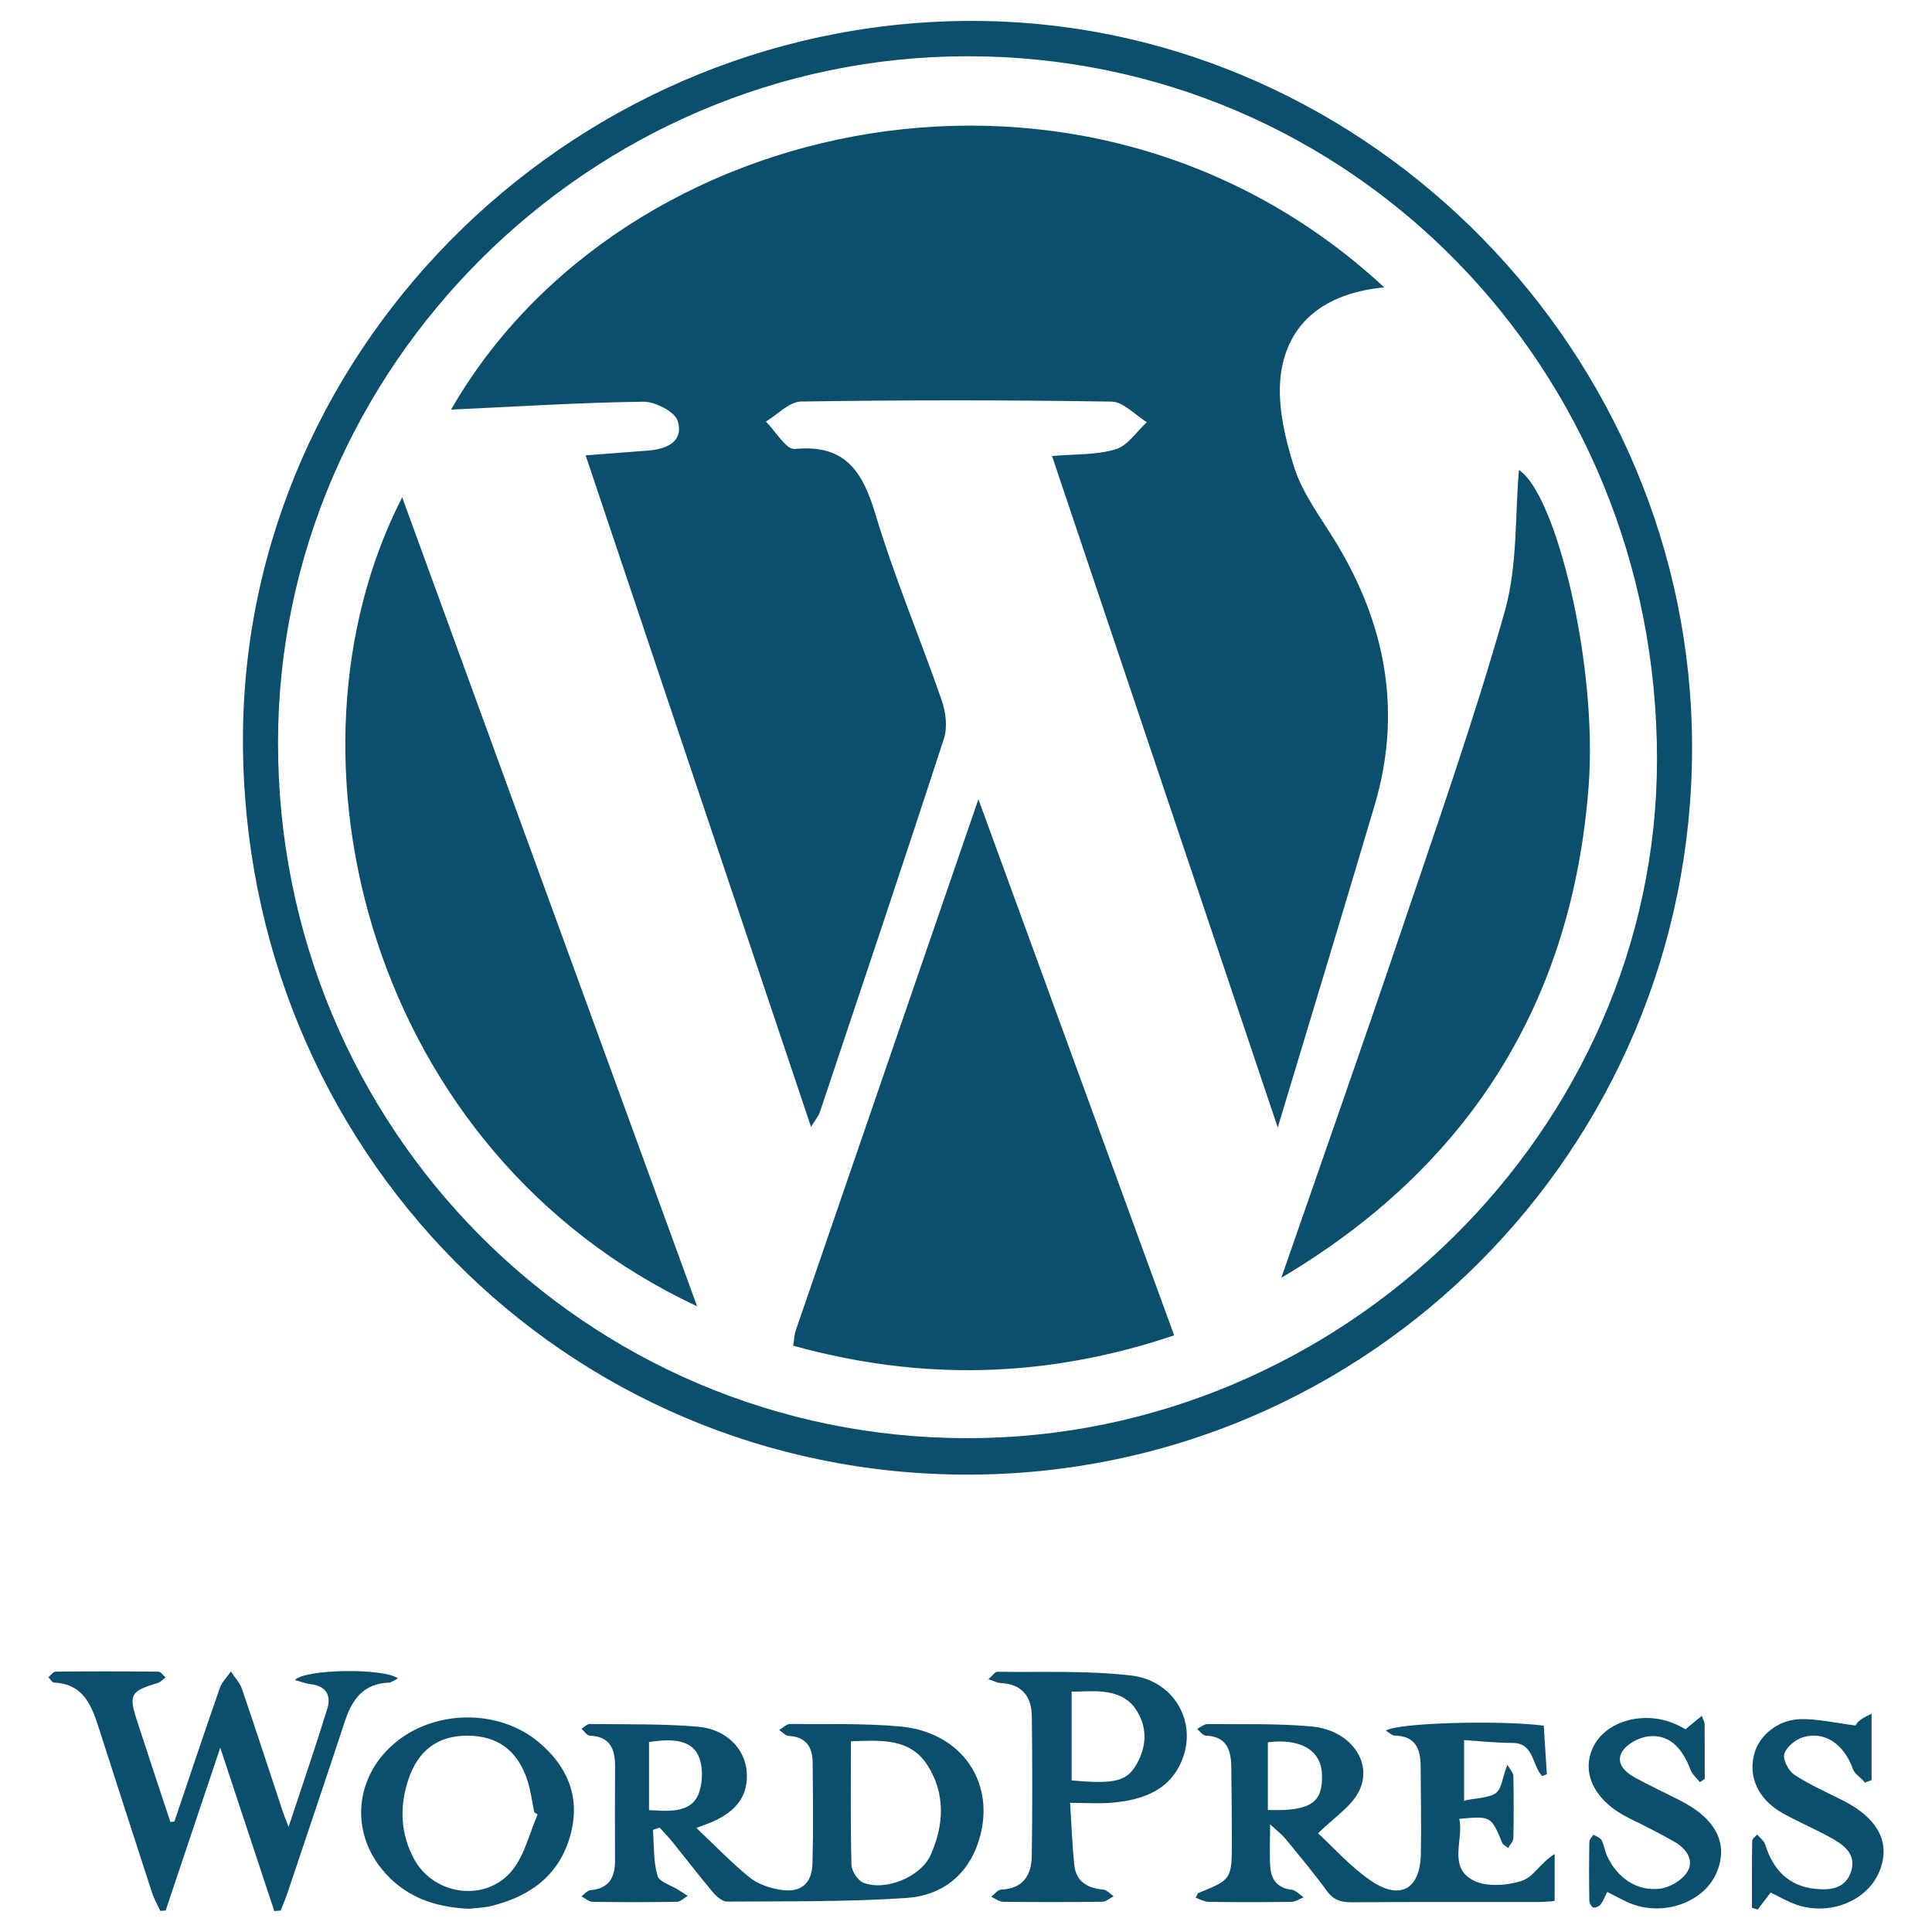
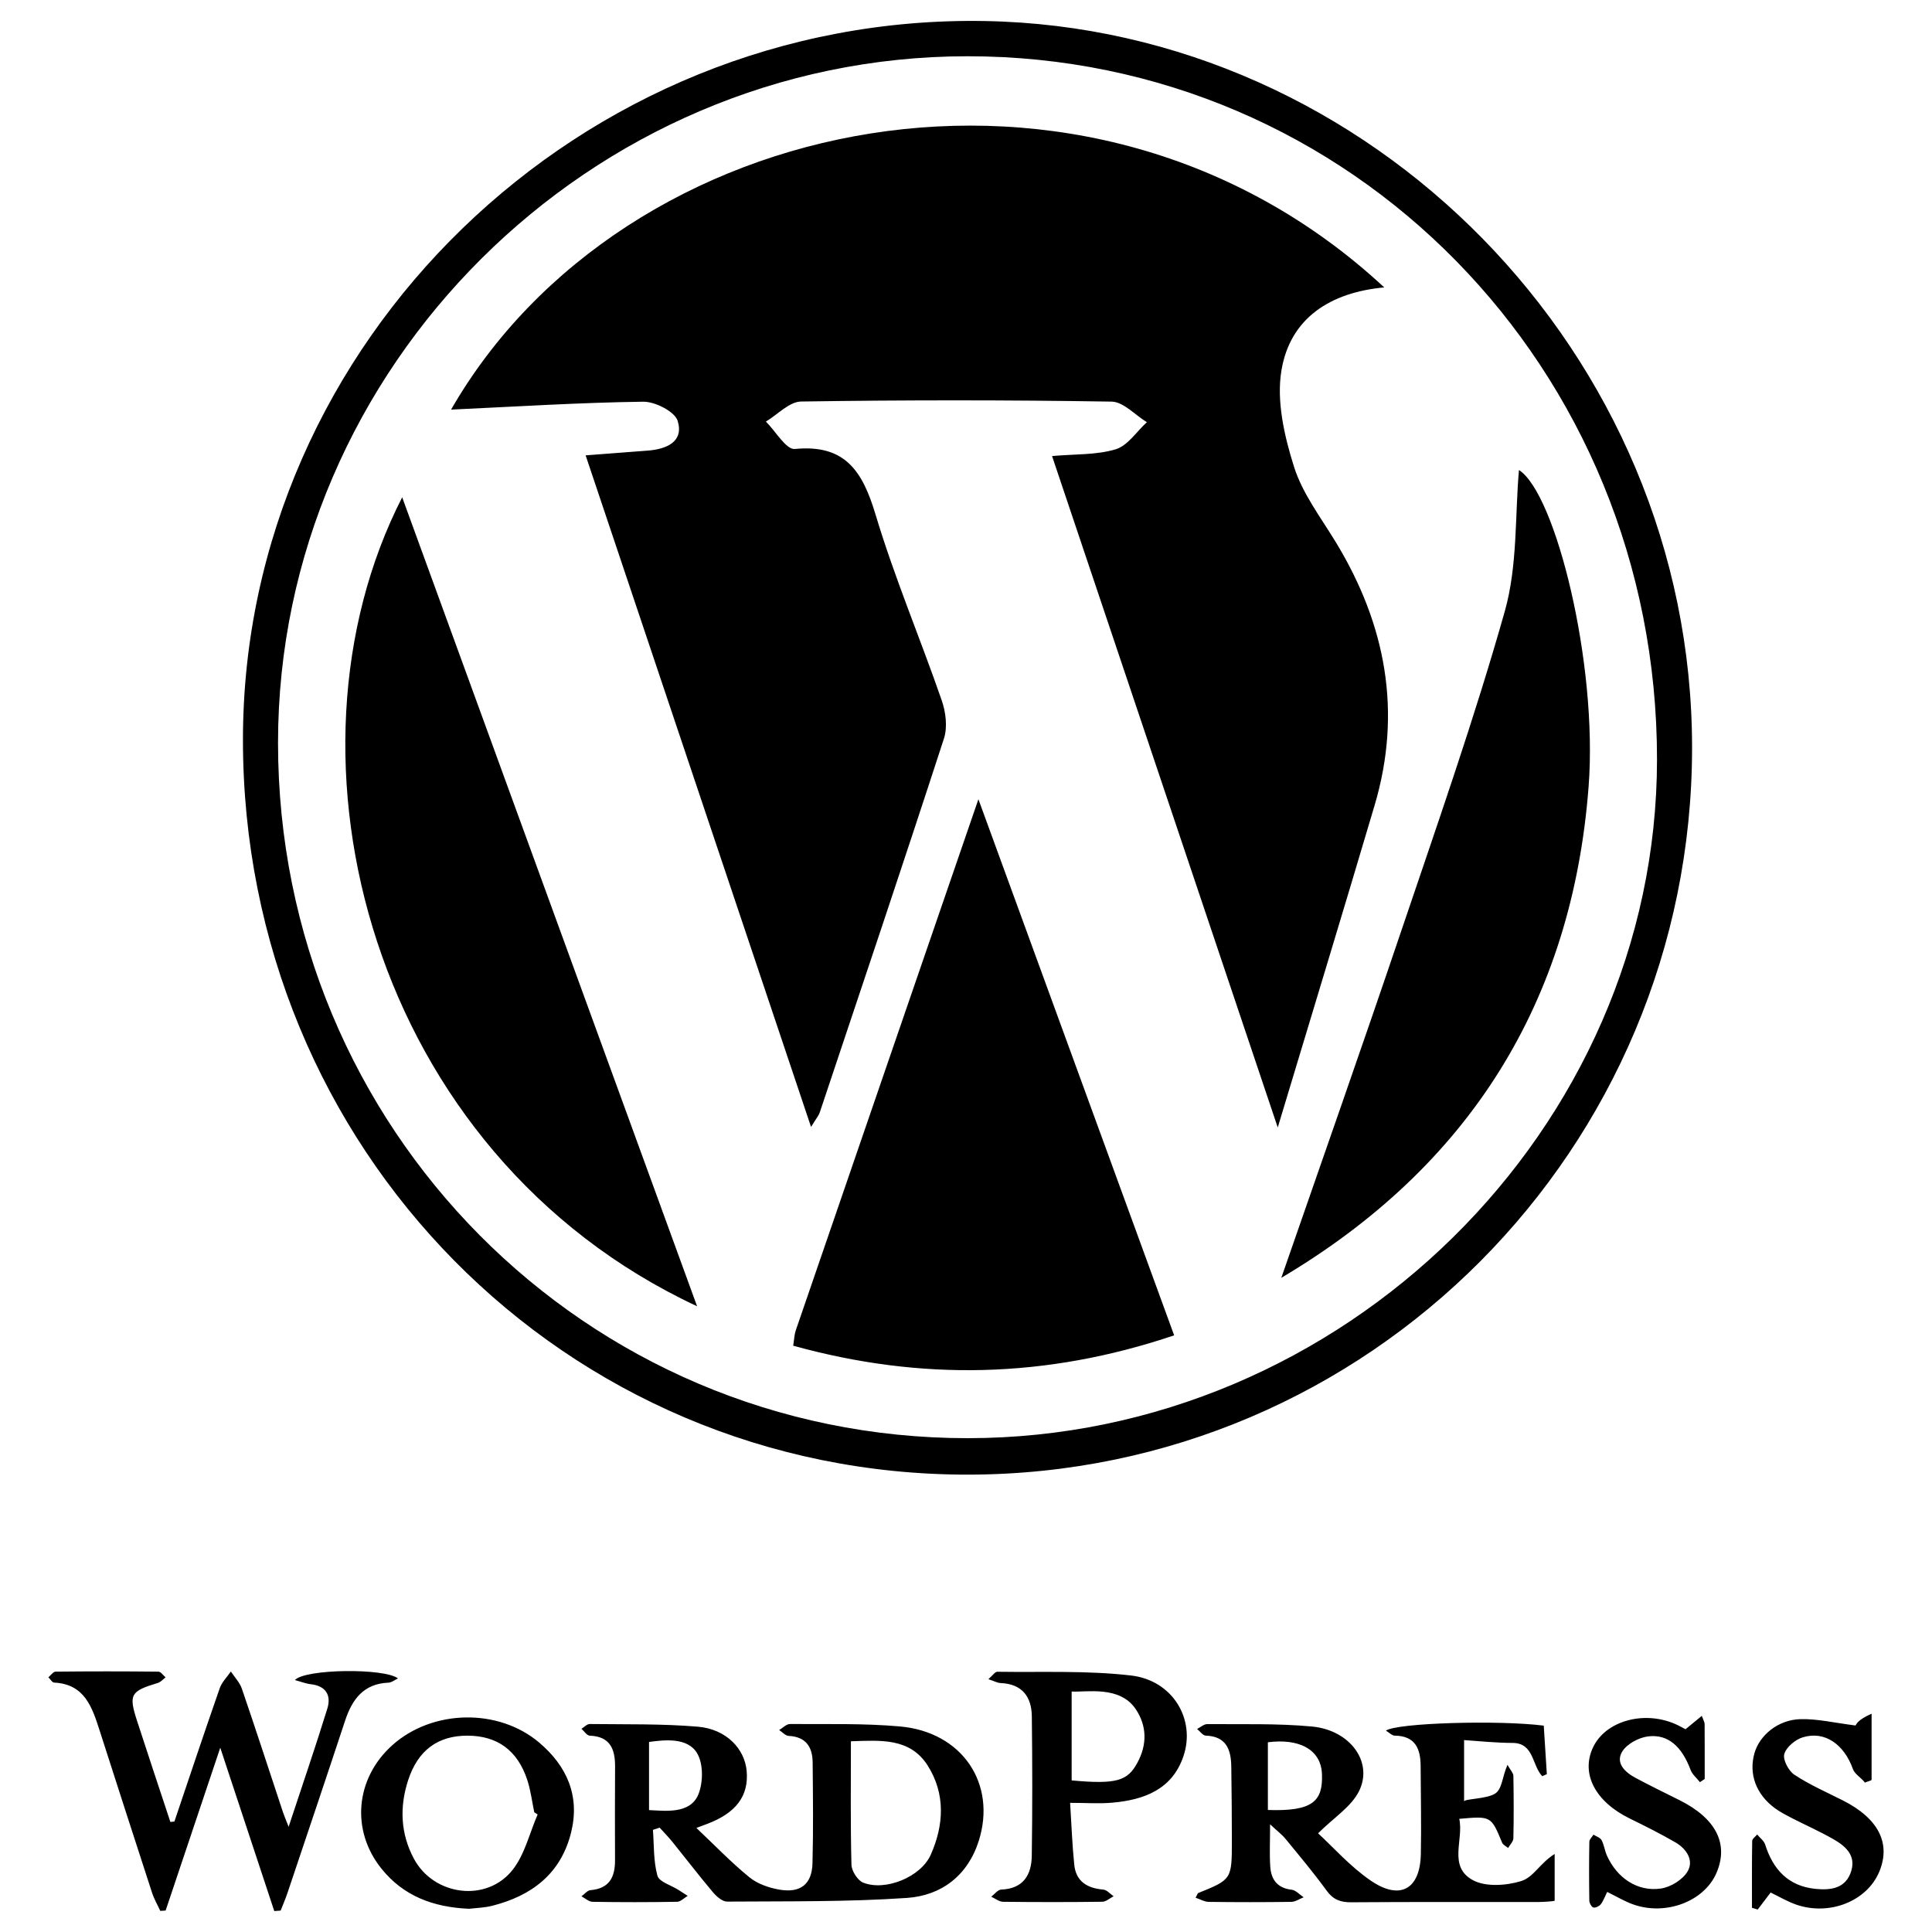
<svg xmlns="http://www.w3.org/2000/svg" viewBox="0 0 128 128">
-   <path fill-rule="evenodd" clip-rule="evenodd" fill="#0B4F6C" d="M59.628 114.382c-2.417-.216-4.859-.142-7.291-.161-.237-.001-.477.26-.715.399.209.135.414.378.629.388 1.14.056 1.579.73 1.589 1.753.021 2.23.049 4.463-.011 6.691-.038 1.381-.794 1.98-2.187 1.742-.696-.12-1.454-.381-1.989-.817-1.206-.982-2.291-2.114-3.516-3.272l.729-.272c1.902-.723 2.743-1.848 2.604-3.486-.126-1.494-1.361-2.79-3.233-2.949-2.377-.201-4.777-.147-7.167-.177-.181-.003-.364.207-.547.318.183.157.36.445.548.453 1.356.052 1.684.893 1.679 2.045-.009 2.068-.014 4.136-.003 6.202.006 1.124-.375 1.884-1.627 1.989-.209.018-.398.266-.597.408.245.127.488.36.736.364 1.865.03 3.732.031 5.597-.002.238-.003.472-.255.707-.392l-.625-.401c-.481-.306-1.267-.526-1.381-.935-.27-.966-.22-2.02-.299-3.037l.447-.147c.287.32.589.627.858.961.892 1.104 1.754 2.231 2.668 3.316.238.282.627.625.944.623 3.971-.028 7.952.026 11.909-.243 2.264-.154 4.024-1.462 4.759-3.773 1.205-3.791-1.092-7.222-5.215-7.588zm-16.628 5.543v-4.516c1-.136 2.555-.324 3.188.752.417.708.396 1.913.094 2.69-.54 1.386-2.282 1.106-3.282 1.074zm18.661 2.964c-.658 1.474-3.013 2.423-4.47 1.842-.37-.147-.769-.772-.78-1.187-.07-2.695-.036-5.395-.036-8.18 1.951-.061 3.907-.244 5.083 1.603 1.191 1.872 1.084 3.949.203 5.922zM100.772 124.629c-.986.303-2.355.395-3.198-.068-1.653-.908-.585-2.676-.894-4.058 2.114-.189 2.108-.188 2.841 1.583.06.146.261.231.397.346.121-.214.342-.425.347-.641.031-1.38.025-2.761 0-4.141-.004-.185-.19-.366-.39-.724-.345.77-.343 1.565-.793 1.886-.537.383-2.082.358-2.082.538v-4.065c1 .07 2.132.185 3.217.189 1.418.005 1.275 1.487 1.962 2.204l.303-.136-.204-3.214c-2.949-.377-9.75-.188-10.456.332.22.13.397.327.582.33 1.356.019 1.711.857 1.717 2.013.006 1.948.054 3.897.013 5.845-.049 2.319-1.375 3.078-3.317 1.748-1.374-.94-2.507-2.234-3.491-3.135 1.037-1.035 2.216-1.766 2.726-2.818.932-1.928-.621-4.022-3.133-4.257-2.296-.214-4.619-.138-6.931-.16-.225-.002-.451.21-.677.323.191.154.379.435.576.441 1.368.048 1.673.937 1.689 2.058.024 1.624.037 3.247.038 4.87.003 2.602-.003 2.602-2.247 3.508l-.156.303c.31.103.587.271.866.275 1.827.024 3.653.025 5.48-.001.272-.005.541-.197.812-.303-.264-.175-.514-.468-.793-.5-.949-.107-1.362-.676-1.418-1.534-.055-.82-.012-1.647-.012-2.802.486.454.788.679 1.02.962.926 1.13 1.868 2.25 2.726 3.432.436.6.919.779 1.633.773 4.141-.03 8.296-.013 12.439-.019.307 0 1.036-.05 1.036-.086v-3.096c-1 .628-1.388 1.543-2.228 1.799zm-16.772-4.713v-4.485c2-.262 3.524.423 3.584 2.121.062 1.761-.584 2.469-3.584 2.364zM26.365 111.201c-.87-.695-6.152-.641-6.827.108.391.104.715.235 1.05.274 1.017.114 1.368.745 1.098 1.618-.778 2.521-1.637 5.017-2.564 7.829-.21-.539-.303-.75-.375-.969-.904-2.728-1.791-5.46-2.722-8.179-.142-.415-.481-.762-.729-1.14-.251.366-.596.699-.737 1.104-1.025 2.937-2.008 5.887-3.004 8.834l-.267.03c-.735-2.229-1.481-4.452-2.204-6.686-.573-1.766-.441-1.977 1.378-2.526.189-.059.339-.241.508-.367-.156-.132-.312-.378-.47-.379-2.272-.025-4.546-.025-6.819-.001-.159.002-.317.245-.475.375.126.121.248.344.38.35 2.022.098 2.517 1.628 3.012 3.167 1.154 3.584 2.306 7.17 3.474 10.751.136.417.363.806.547 1.207l.354-.022 3.62-10.788c1.255 3.795 2.417 7.308 3.578 10.821l.422-.03c.151-.388.319-.771.452-1.166 1.278-3.804 2.56-7.605 3.818-11.415.47-1.425 1.234-2.457 2.884-2.521.193-.007.381-.167.618-.279zM74.935 111.006c-2.925-.34-5.906-.203-8.863-.247-.152-.003-.309.25-.588.491.38.125.59.247.805.256 1.422.058 2.056.896 2.072 2.206.037 3.081.041 6.162-.003 9.243-.019 1.271-.567 2.18-2.03 2.235-.225.009-.438.307-.656.472.262.117.521.333.785.336 2.19.026 4.383.027 6.574-.002.251-.003.499-.237.75-.363-.229-.154-.445-.422-.685-.442-1.061-.091-1.811-.536-1.924-1.65-.135-1.317-.182-2.645-.274-4.098 1.048 0 1.942.068 2.823-.013 2.088-.19 3.933-.875 4.681-3.064.835-2.441-.698-5.039-3.467-5.36zm.418 5.783c-.646 1.189-1.353 1.445-4.353 1.167v-5.888c1 .057 3.176-.404 4.236 1.154.765 1.128.765 2.375.117 3.567zM35.726 115.452c-2.715-2.301-7.089-2.199-9.733.171-2.452 2.198-2.764 5.65-.711 8.192 1.446 1.791 3.397 2.543 5.794 2.647.422-.052.998-.063 1.542-.201 2.618-.664 4.544-2.126 5.219-4.856.598-2.42-.273-4.394-2.111-5.953zm-1.758 8.423c-1.72 2.194-5.234 1.731-6.549-.736-.882-1.653-.956-3.408-.384-5.18.645-1.992 1.969-2.971 3.939-2.967 1.977.004 3.322.979 3.964 2.949.223.686.31 1.416.458 2.125l.224.147c-.536 1.233-.85 2.64-1.652 3.662zM122.1 119.286c-1.083-.547-2.206-1.039-3.215-1.703-.386-.254-.78-.998-.671-1.374.134-.461.734-.961 1.233-1.11 1.454-.436 2.728.462 3.318 2.117.117.329.584.596.795.891.086-.064.438-.13.438-.195v-4.376c-1 .449-.987.708-1.071.782-1.367-.173-2.56-.453-3.654-.42-1.475.043-2.711 1.069-3.043 2.28-.372 1.355.103 2.691 1.36 3.618.355.261.747.462 1.141.665.9.461 1.823.87 2.702 1.37.8.455 1.54 1.057 1.218 2.124-.355 1.166-1.357 1.292-2.381 1.187-1.795-.185-2.802-1.284-3.325-2.94-.079-.25-.349-.442-.528-.66-.115.141-.327.28-.33.423-.023 1.477-.015 2.954-.015 4.431l.38.116.857-1.126c.561.267 1.121.604 1.728.811 2.199.742 4.653-.252 5.462-2.173.799-1.893-.042-3.545-2.399-4.738zM111.281 119.27c-.978-.491-1.963-.965-2.926-1.483-.687-.367-1.336-.974-.886-1.729.307-.514 1.102-.942 1.727-1.018 1.329-.162 2.235.687 2.809 2.219.115.306.409.545.62.814l.316-.212c0-1.216.002-2.431-.005-3.646-.001-.109-.073-.218-.187-.535l-1.078.886c-.201-.104-.443-.243-.7-.354-2.099-.904-4.61-.182-5.429 1.556-.822 1.747.146 3.598 2.443 4.719 1.017.496 2.03 1.005 3.009 1.571.729.421 1.248 1.184.814 1.925-.322.552-1.123 1.045-1.772 1.138-1.552.226-2.904-.701-3.573-2.184-.147-.328-.187-.71-.355-1.024-.091-.169-.353-.245-.537-.362-.096.156-.271.312-.273.471-.023 1.298-.022 2.598-.002 3.896.003.162.139.416.266.456.134.042.387-.08.49-.208.17-.214.263-.491.429-.821.629.307 1.152.627 1.719.827 2.17.77 4.704-.201 5.517-2.077.832-1.927-.018-3.613-2.436-4.825zM64.172 97.698c26.49-.039 47.933-21.587 47.932-48.167 0-26.147-21.344-47.682-46.844-48.137-26.78-.477-49.157 21.254-49.164 47.606-.009 27.109 21.338 48.738 48.076 48.698zm-.078-93.971c25.432-.008 45.695 20.654 45.687 46.587-.008 24.482-20.808 44.964-45.667 44.969-25.327.005-45.695-20.53-45.694-46.068.001-24.88 20.685-45.48 45.674-45.488zM44.9 27.891c.416 1.385-.748 1.868-1.986 1.963-1.301.102-2.604.199-4.115.314 4.99 14.865 9.905 29.509 14.935 44.494.359-.587.507-.752.572-.945 2.762-8.255 5.54-16.505 8.232-24.784.246-.755.124-1.755-.146-2.531-1.424-4.111-3.13-8.133-4.379-12.294-.855-2.849-1.988-4.692-5.354-4.362-.574.056-1.273-1.178-1.916-1.816.777-.463 1.548-1.316 2.332-1.328 6.856-.104 13.716-.104 20.572.006.785.013 1.557.889 2.335 1.364-.681.622-1.268 1.554-2.063 1.794-1.276.385-2.691.312-4.218.448 4.994 14.857 9.887 29.412 14.953 44.484 2.266-7.524 4.373-14.434 6.422-21.36 1.829-6.184.739-11.958-2.567-17.404-.994-1.638-2.216-3.227-2.778-5.013-.641-2.032-1.172-4.345-.832-6.382.575-3.454 3.225-5.169 6.812-5.497-19.626-18.212-50.463-11.693-61.826 8.096 4.374-.203 8.55-.468 12.729-.524.791-.01 2.1.657 2.286 1.277zM52.719 88.149c-.092.267-.097.563-.168 1.007 8.458 2.344 16.751 2.175 25.24-.685-4.334-11.871-8.571-23.477-12.969-35.52-4.15 12.064-8.131 23.63-12.103 35.198zM46.184 86.543l-19.538-53.596c-8.814 17.217-2.109 43.486 19.538 53.596zM105.25 52.104c.619-8.141-2.188-19.413-4.614-20.963-.27 2.994-.082 6.327-.941 9.362-2.022 7.152-4.495 14.181-6.877 21.229-2.589 7.66-5.28 15.286-7.928 22.927 12.437-7.373 19.272-18.254 20.36-32.555z" />
+   <path fill-rule="evenodd" clip-rule="evenodd" fill="#000000" d="M59.628 114.382c-2.417-.216-4.859-.142-7.291-.161-.237-.001-.477.26-.715.399.209.135.414.378.629.388 1.14.056 1.579.73 1.589 1.753.021 2.23.049 4.463-.011 6.691-.038 1.381-.794 1.98-2.187 1.742-.696-.12-1.454-.381-1.989-.817-1.206-.982-2.291-2.114-3.516-3.272l.729-.272c1.902-.723 2.743-1.848 2.604-3.486-.126-1.494-1.361-2.79-3.233-2.949-2.377-.201-4.777-.147-7.167-.177-.181-.003-.364.207-.547.318.183.157.36.445.548.453 1.356.052 1.684.893 1.679 2.045-.009 2.068-.014 4.136-.003 6.202.006 1.124-.375 1.884-1.627 1.989-.209.018-.398.266-.597.408.245.127.488.36.736.364 1.865.03 3.732.031 5.597-.002.238-.003.472-.255.707-.392l-.625-.401c-.481-.306-1.267-.526-1.381-.935-.27-.966-.22-2.02-.299-3.037l.447-.147c.287.32.589.627.858.961.892 1.104 1.754 2.231 2.668 3.316.238.282.627.625.944.623 3.971-.028 7.952.026 11.909-.243 2.264-.154 4.024-1.462 4.759-3.773 1.205-3.791-1.092-7.222-5.215-7.588zm-16.628 5.543v-4.516c1-.136 2.555-.324 3.188.752.417.708.396 1.913.094 2.69-.54 1.386-2.282 1.106-3.282 1.074zm18.661 2.964c-.658 1.474-3.013 2.423-4.47 1.842-.37-.147-.769-.772-.78-1.187-.07-2.695-.036-5.395-.036-8.18 1.951-.061 3.907-.244 5.083 1.603 1.191 1.872 1.084 3.949.203 5.922zM100.772 124.629c-.986.303-2.355.395-3.198-.068-1.653-.908-.585-2.676-.894-4.058 2.114-.189 2.108-.188 2.841 1.583.06.146.261.231.397.346.121-.214.342-.425.347-.641.031-1.38.025-2.761 0-4.141-.004-.185-.19-.366-.39-.724-.345.77-.343 1.565-.793 1.886-.537.383-2.082.358-2.082.538v-4.065c1 .07 2.132.185 3.217.189 1.418.005 1.275 1.487 1.962 2.204l.303-.136-.204-3.214c-2.949-.377-9.75-.188-10.456.332.22.13.397.327.582.33 1.356.019 1.711.857 1.717 2.013.006 1.948.054 3.897.013 5.845-.049 2.319-1.375 3.078-3.317 1.748-1.374-.94-2.507-2.234-3.491-3.135 1.037-1.035 2.216-1.766 2.726-2.818.932-1.928-.621-4.022-3.133-4.257-2.296-.214-4.619-.138-6.931-.16-.225-.002-.451.21-.677.323.191.154.379.435.576.441 1.368.048 1.673.937 1.689 2.058.024 1.624.037 3.247.038 4.87.003 2.602-.003 2.602-2.247 3.508l-.156.303c.31.103.587.271.866.275 1.827.024 3.653.025 5.48-.001.272-.005.541-.197.812-.303-.264-.175-.514-.468-.793-.5-.949-.107-1.362-.676-1.418-1.534-.055-.82-.012-1.647-.012-2.802.486.454.788.679 1.02.962.926 1.13 1.868 2.25 2.726 3.432.436.6.919.779 1.633.773 4.141-.03 8.296-.013 12.439-.019.307 0 1.036-.05 1.036-.086v-3.096c-1 .628-1.388 1.543-2.228 1.799zm-16.772-4.713v-4.485c2-.262 3.524.423 3.584 2.121.062 1.761-.584 2.469-3.584 2.364zM26.365 111.201c-.87-.695-6.152-.641-6.827.108.391.104.715.235 1.05.274 1.017.114 1.368.745 1.098 1.618-.778 2.521-1.637 5.017-2.564 7.829-.21-.539-.303-.75-.375-.969-.904-2.728-1.791-5.46-2.722-8.179-.142-.415-.481-.762-.729-1.14-.251.366-.596.699-.737 1.104-1.025 2.937-2.008 5.887-3.004 8.834l-.267.03c-.735-2.229-1.481-4.452-2.204-6.686-.573-1.766-.441-1.977 1.378-2.526.189-.059.339-.241.508-.367-.156-.132-.312-.378-.47-.379-2.272-.025-4.546-.025-6.819-.001-.159.002-.317.245-.475.375.126.121.248.344.38.35 2.022.098 2.517 1.628 3.012 3.167 1.154 3.584 2.306 7.17 3.474 10.751.136.417.363.806.547 1.207l.354-.022 3.62-10.788c1.255 3.795 2.417 7.308 3.578 10.821l.422-.03c.151-.388.319-.771.452-1.166 1.278-3.804 2.56-7.605 3.818-11.415.47-1.425 1.234-2.457 2.884-2.521.193-.007.381-.167.618-.279zM74.935 111.006c-2.925-.34-5.906-.203-8.863-.247-.152-.003-.309.25-.588.491.38.125.59.247.805.256 1.422.058 2.056.896 2.072 2.206.037 3.081.041 6.162-.003 9.243-.019 1.271-.567 2.18-2.03 2.235-.225.009-.438.307-.656.472.262.117.521.333.785.336 2.19.026 4.383.027 6.574-.002.251-.003.499-.237.75-.363-.229-.154-.445-.422-.685-.442-1.061-.091-1.811-.536-1.924-1.65-.135-1.317-.182-2.645-.274-4.098 1.048 0 1.942.068 2.823-.013 2.088-.19 3.933-.875 4.681-3.064.835-2.441-.698-5.039-3.467-5.36zm.418 5.783c-.646 1.189-1.353 1.445-4.353 1.167v-5.888c1 .057 3.176-.404 4.236 1.154.765 1.128.765 2.375.117 3.567zM35.726 115.452c-2.715-2.301-7.089-2.199-9.733.171-2.452 2.198-2.764 5.65-.711 8.192 1.446 1.791 3.397 2.543 5.794 2.647.422-.052.998-.063 1.542-.201 2.618-.664 4.544-2.126 5.219-4.856.598-2.42-.273-4.394-2.111-5.953zm-1.758 8.423c-1.72 2.194-5.234 1.731-6.549-.736-.882-1.653-.956-3.408-.384-5.18.645-1.992 1.969-2.971 3.939-2.967 1.977.004 3.322.979 3.964 2.949.223.686.31 1.416.458 2.125l.224.147c-.536 1.233-.85 2.64-1.652 3.662zM122.1 119.286c-1.083-.547-2.206-1.039-3.215-1.703-.386-.254-.78-.998-.671-1.374.134-.461.734-.961 1.233-1.11 1.454-.436 2.728.462 3.318 2.117.117.329.584.596.795.891.086-.064.438-.13.438-.195v-4.376c-1 .449-.987.708-1.071.782-1.367-.173-2.56-.453-3.654-.42-1.475.043-2.711 1.069-3.043 2.28-.372 1.355.103 2.691 1.36 3.618.355.261.747.462 1.141.665.9.461 1.823.87 2.702 1.37.8.455 1.54 1.057 1.218 2.124-.355 1.166-1.357 1.292-2.381 1.187-1.795-.185-2.802-1.284-3.325-2.94-.079-.25-.349-.442-.528-.66-.115.141-.327.28-.33.423-.023 1.477-.015 2.954-.015 4.431l.38.116.857-1.126c.561.267 1.121.604 1.728.811 2.199.742 4.653-.252 5.462-2.173.799-1.893-.042-3.545-2.399-4.738zM111.281 119.27c-.978-.491-1.963-.965-2.926-1.483-.687-.367-1.336-.974-.886-1.729.307-.514 1.102-.942 1.727-1.018 1.329-.162 2.235.687 2.809 2.219.115.306.409.545.62.814l.316-.212c0-1.216.002-2.431-.005-3.646-.001-.109-.073-.218-.187-.535l-1.078.886c-.201-.104-.443-.243-.7-.354-2.099-.904-4.61-.182-5.429 1.556-.822 1.747.146 3.598 2.443 4.719 1.017.496 2.03 1.005 3.009 1.571.729.421 1.248 1.184.814 1.925-.322.552-1.123 1.045-1.772 1.138-1.552.226-2.904-.701-3.573-2.184-.147-.328-.187-.71-.355-1.024-.091-.169-.353-.245-.537-.362-.096.156-.271.312-.273.471-.023 1.298-.022 2.598-.002 3.896.003.162.139.416.266.456.134.042.387-.08.49-.208.17-.214.263-.491.429-.821.629.307 1.152.627 1.719.827 2.17.77 4.704-.201 5.517-2.077.832-1.927-.018-3.613-2.436-4.825zM64.172 97.698c26.49-.039 47.933-21.587 47.932-48.167 0-26.147-21.344-47.682-46.844-48.137-26.78-.477-49.157 21.254-49.164 47.606-.009 27.109 21.338 48.738 48.076 48.698zm-.078-93.971c25.432-.008 45.695 20.654 45.687 46.587-.008 24.482-20.808 44.964-45.667 44.969-25.327.005-45.695-20.53-45.694-46.068.001-24.88 20.685-45.48 45.674-45.488zM44.9 27.891c.416 1.385-.748 1.868-1.986 1.963-1.301.102-2.604.199-4.115.314 4.99 14.865 9.905 29.509 14.935 44.494.359-.587.507-.752.572-.945 2.762-8.255 5.54-16.505 8.232-24.784.246-.755.124-1.755-.146-2.531-1.424-4.111-3.13-8.133-4.379-12.294-.855-2.849-1.988-4.692-5.354-4.362-.574.056-1.273-1.178-1.916-1.816.777-.463 1.548-1.316 2.332-1.328 6.856-.104 13.716-.104 20.572.006.785.013 1.557.889 2.335 1.364-.681.622-1.268 1.554-2.063 1.794-1.276.385-2.691.312-4.218.448 4.994 14.857 9.887 29.412 14.953 44.484 2.266-7.524 4.373-14.434 6.422-21.36 1.829-6.184.739-11.958-2.567-17.404-.994-1.638-2.216-3.227-2.778-5.013-.641-2.032-1.172-4.345-.832-6.382.575-3.454 3.225-5.169 6.812-5.497-19.626-18.212-50.463-11.693-61.826 8.096 4.374-.203 8.55-.468 12.729-.524.791-.01 2.1.657 2.286 1.277zM52.719 88.149c-.092.267-.097.563-.168 1.007 8.458 2.344 16.751 2.175 25.24-.685-4.334-11.871-8.571-23.477-12.969-35.52-4.15 12.064-8.131 23.63-12.103 35.198zM46.184 86.543l-19.538-53.596c-8.814 17.217-2.109 43.486 19.538 53.596zM105.25 52.104c.619-8.141-2.188-19.413-4.614-20.963-.27 2.994-.082 6.327-.941 9.362-2.022 7.152-4.495 14.181-6.877 21.229-2.589 7.66-5.28 15.286-7.928 22.927 12.437-7.373 19.272-18.254 20.36-32.555z" />
</svg>
